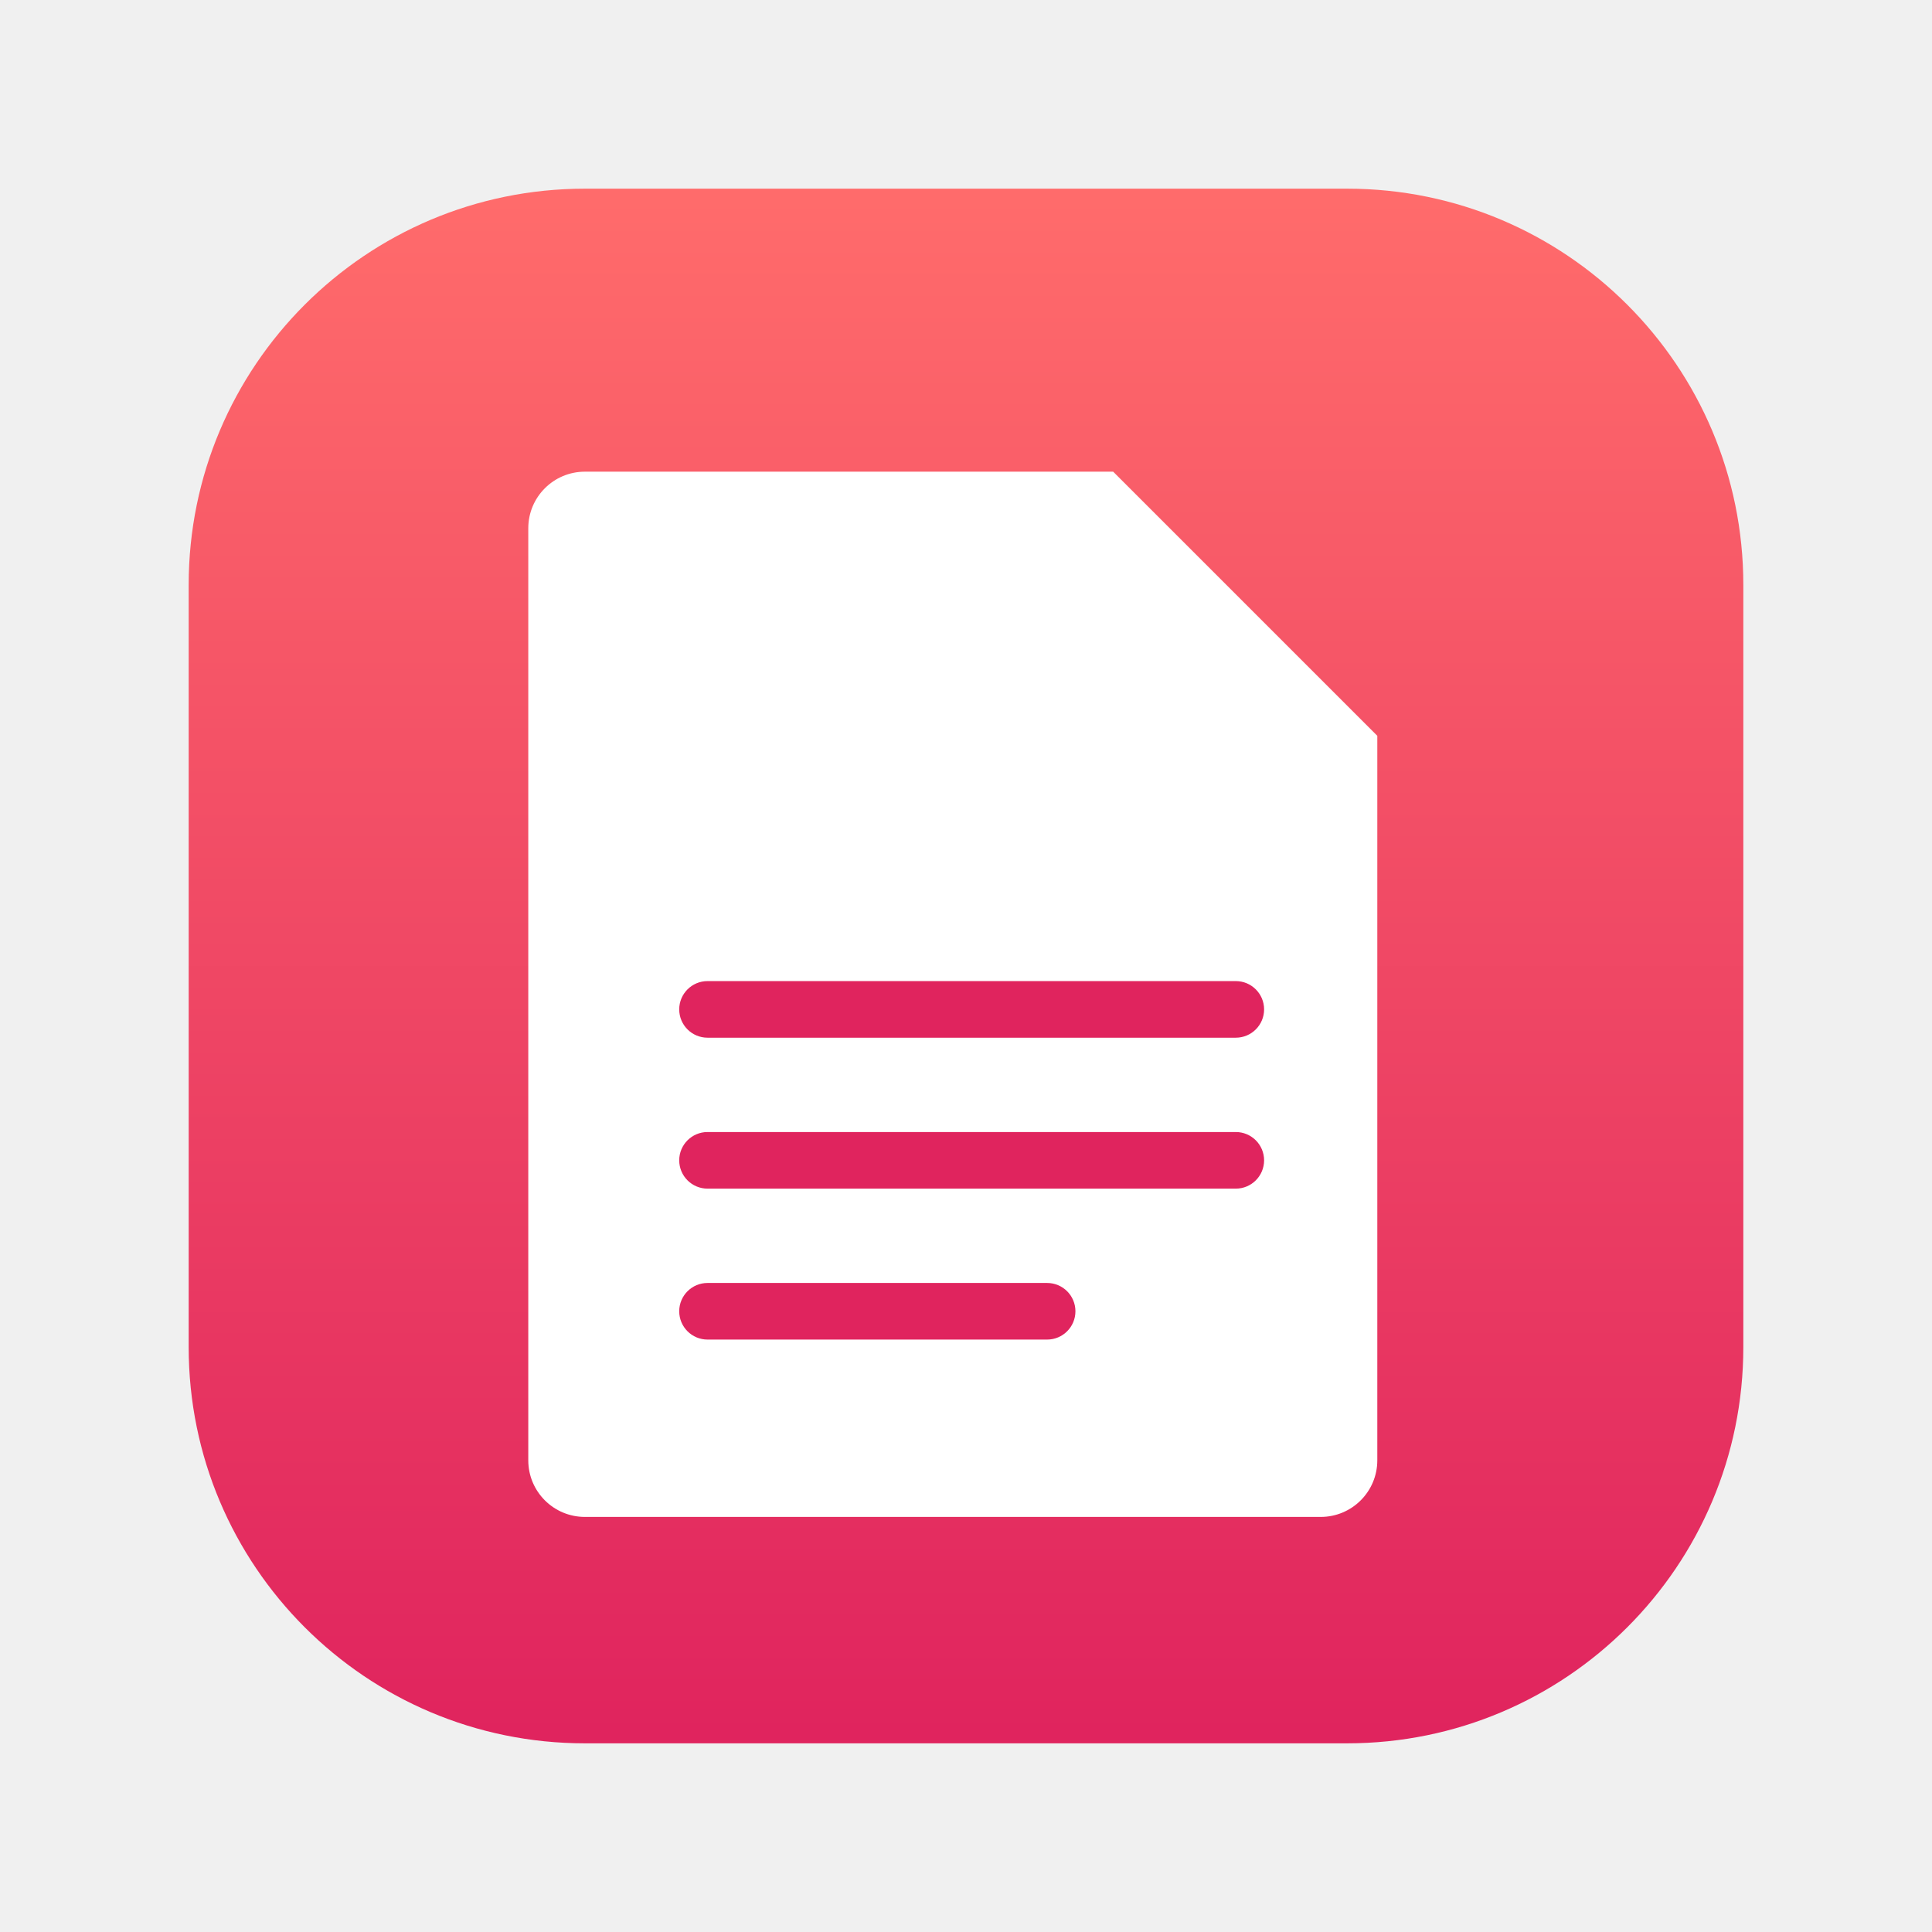
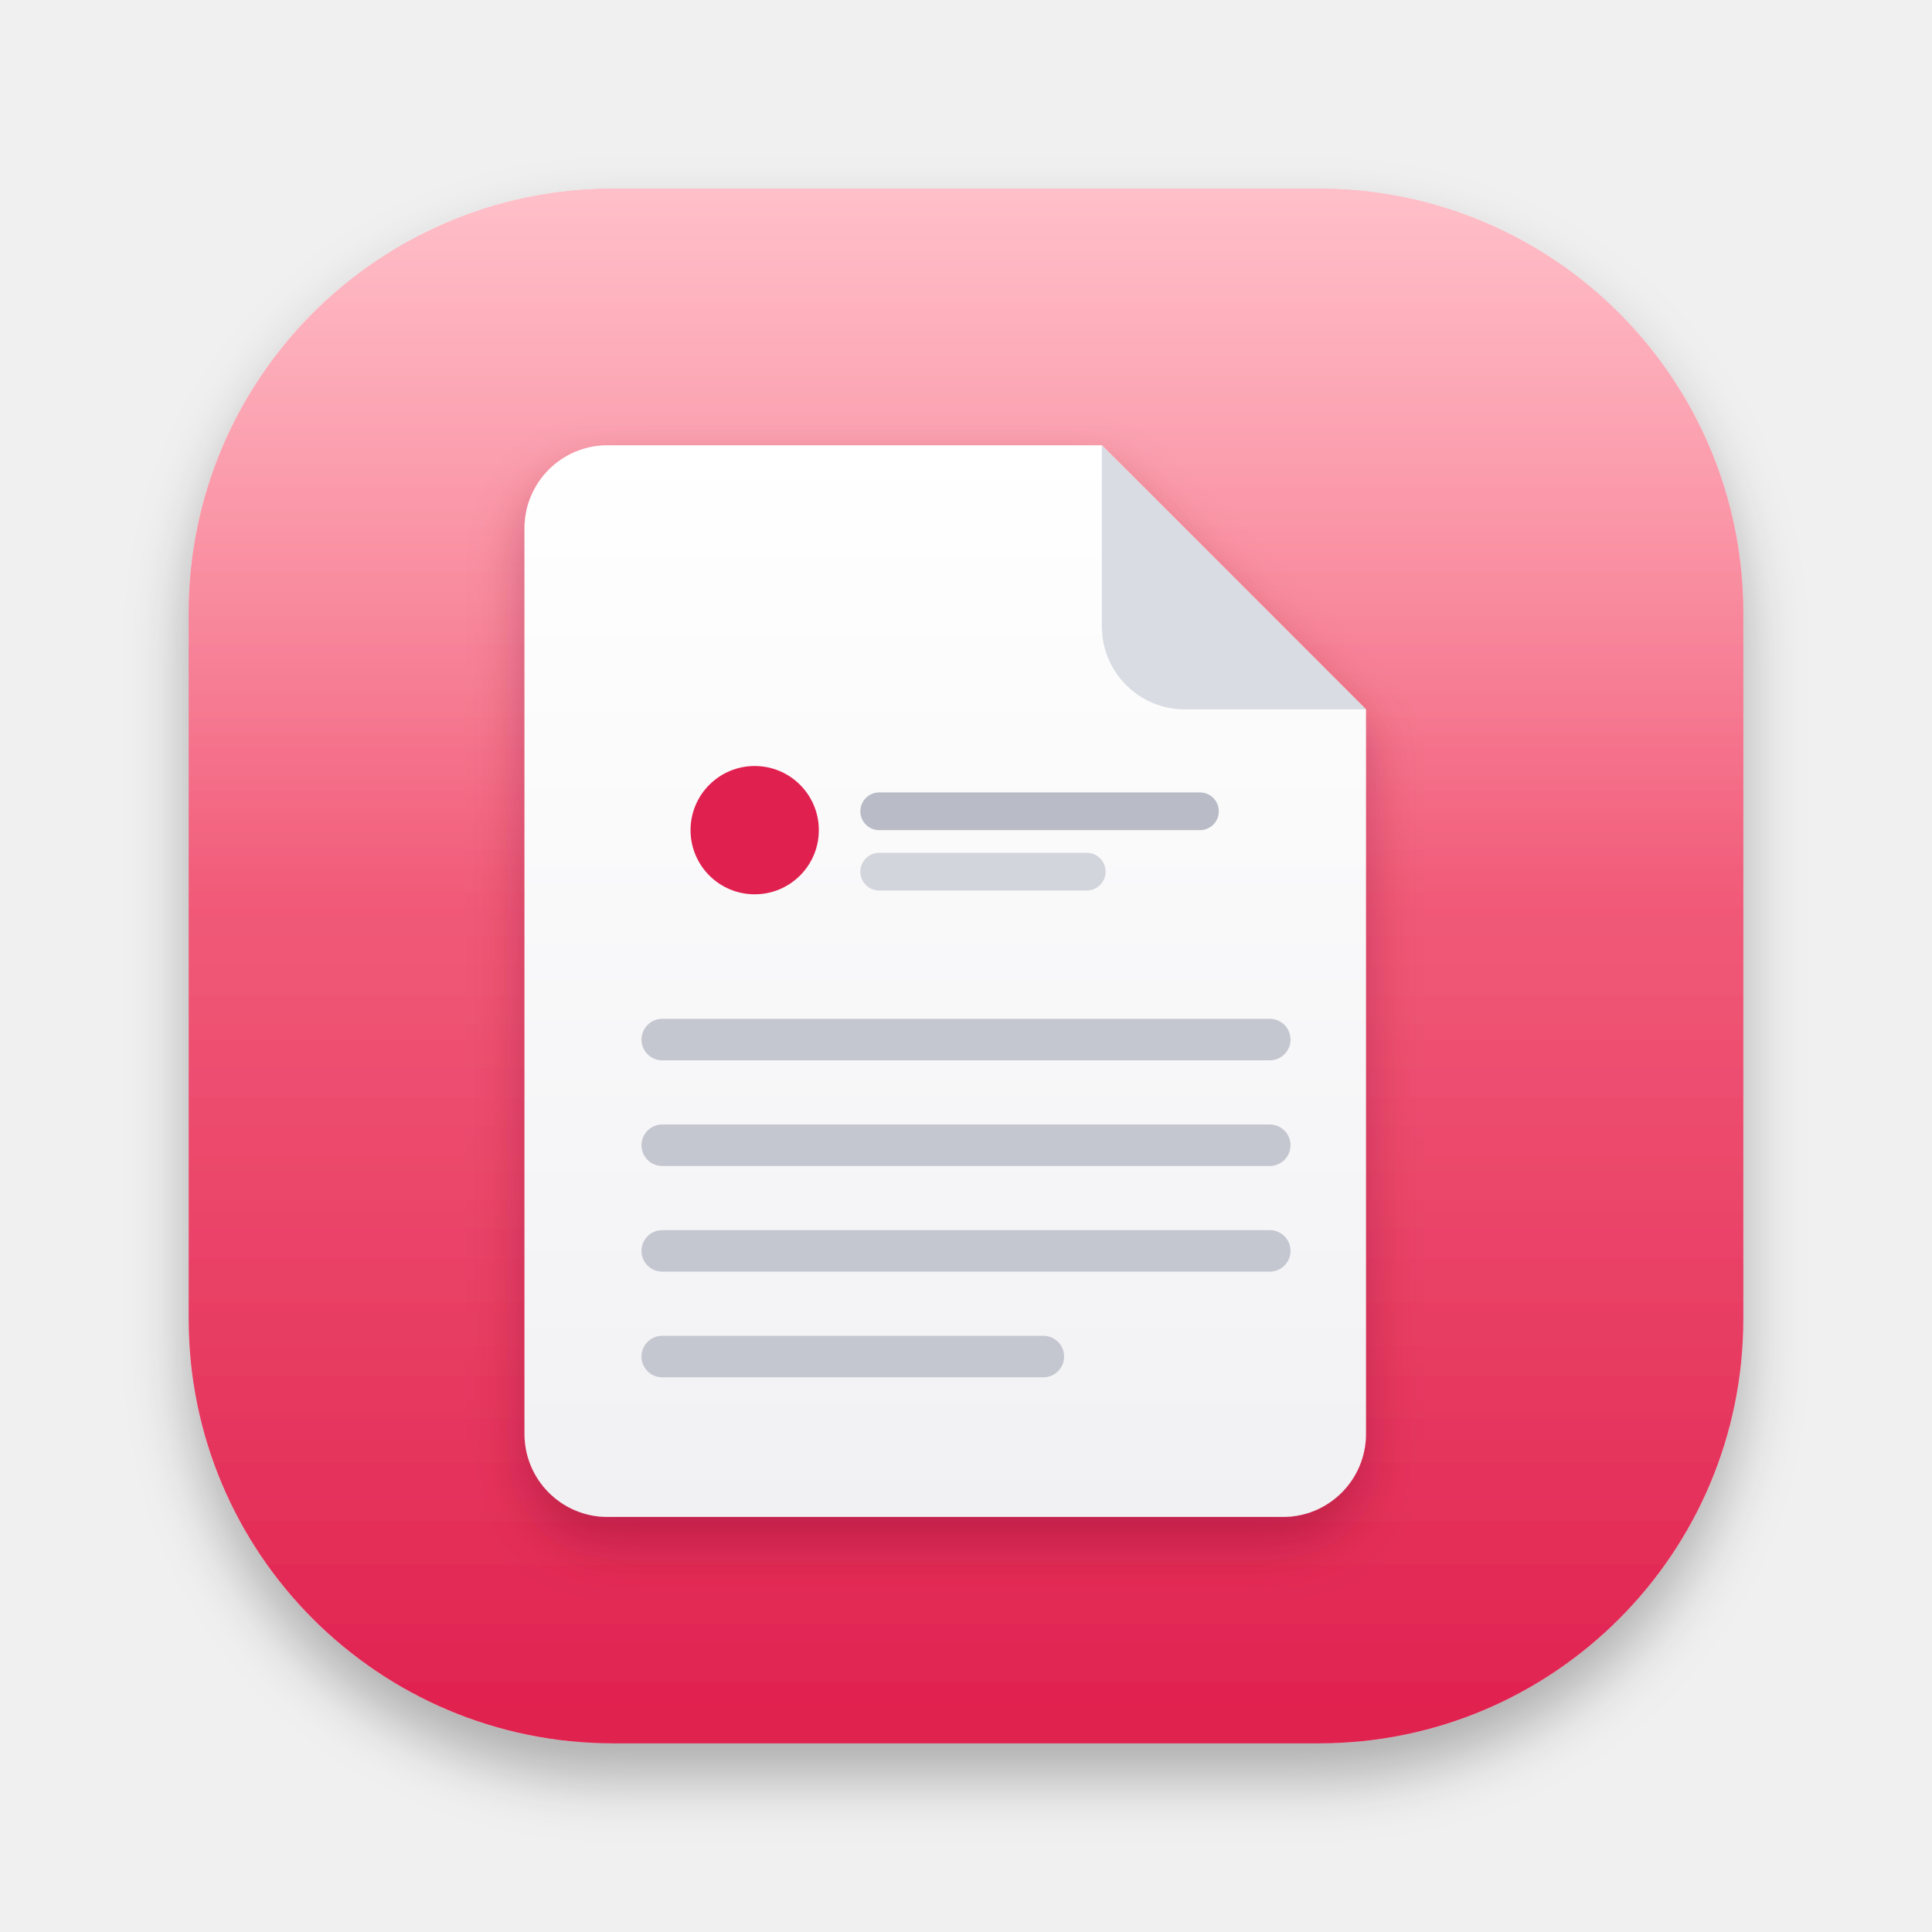
<svg xmlns="http://www.w3.org/2000/svg" viewBox="0 0 1024 1024">
  <defs>
-     <linearGradient id="g" x1="0" y1="0" x2="0" y2="1">
-       <stop offset="0" stop-color="#ff6b6b" />
-       <stop offset="1" stop-color="#e0245e" />
+     <linearGradient id="bg" x1="0" y1="0" x2="0" y2="1">
+       <stop offset="0" stop-color="#ff8a9b" />
+       <stop offset="1" stop-color="#e0214f" />
    </linearGradient>
+     <linearGradient id="hi" x1="0" y1="0" x2="0" y2="1">
+       <stop offset="0" stop-color="#fff" stop-opacity=".45" />
+       <stop offset=".45" stop-color="#fff" stop-opacity="0" />
+     </linearGradient>
+     <linearGradient id="paper" x1="0" y1="0" x2="0" y2="1">
+       <stop offset="0" stop-color="#fff" />
+       <stop offset="1" stop-color="#f1f1f4" />
+     </linearGradient>
+     <filter id="s" x="-20%" y="-20%" width="140%" height="150%">
+       <feDropShadow dx="0" dy="14" stdDeviation="14" flood-color="#7a0b28" flood-opacity=".35" />
+     </filter>
+     <filter id="o" x="-5%" y="-5%" width="110%" height="115%">
+       <feDropShadow dx="0" dy="18" stdDeviation="16" flood-color="#000" flood-opacity=".28" />
+     </filter>
  </defs>
-   <rect x="100" y="100" width="824" height="824" rx="210" fill="url(#g)" />
-   <path d="M310 250h280l140 140v384a30 30 0 0 1-30 30H310a30 30 0 0 1-30-30V280a30 30 0 0 1 30-30z" fill="#fff" />
-   <g fill="#e0245e">
-     <rect x="360" y="520" width="310" height="30" rx="15" />
-     <rect x="360" y="600" width="310" height="30" rx="15" />
-     <rect x="360" y="680" width="210" height="30" rx="15" />
+   <g filter="url(#o)">
+     <rect x="100" y="100" width="824" height="824" rx="225" fill="url(#bg)" />
+   </g>
+   <rect x="100" y="100" width="824" height="824" rx="225" fill="url(#hi)" />
+   <g filter="url(#s)">
+     <path d="M322 236h262l140 140v384a44 44 0 0 1-44 44H322a44 44 0 0 1-44-44V280a44 44 0 0 1 44-44z" fill="url(#paper)" />
+   </g>
+   <path d="M584 236v96a44 44 0 0 0 44 44h96z" fill="#d9dce3" />
+   <circle cx="400" cy="440" r="34" fill="#e0214f" />
+   <rect x="456" y="420" width="190" height="20" rx="10" fill="#b9bcc6" />
+   <rect x="456" y="452" width="130" height="20" rx="10" fill="#d3d5dc" />
+   <g fill="#c4c7d0">
+     <rect x="340" y="540" width="344" height="22" rx="11" />
+     <rect x="340" y="596" width="344" height="22" rx="11" />
+     <rect x="340" y="652" width="344" height="22" rx="11" />
+     <rect x="340" y="708" width="224" height="22" rx="11" />
  </g>
</svg>
